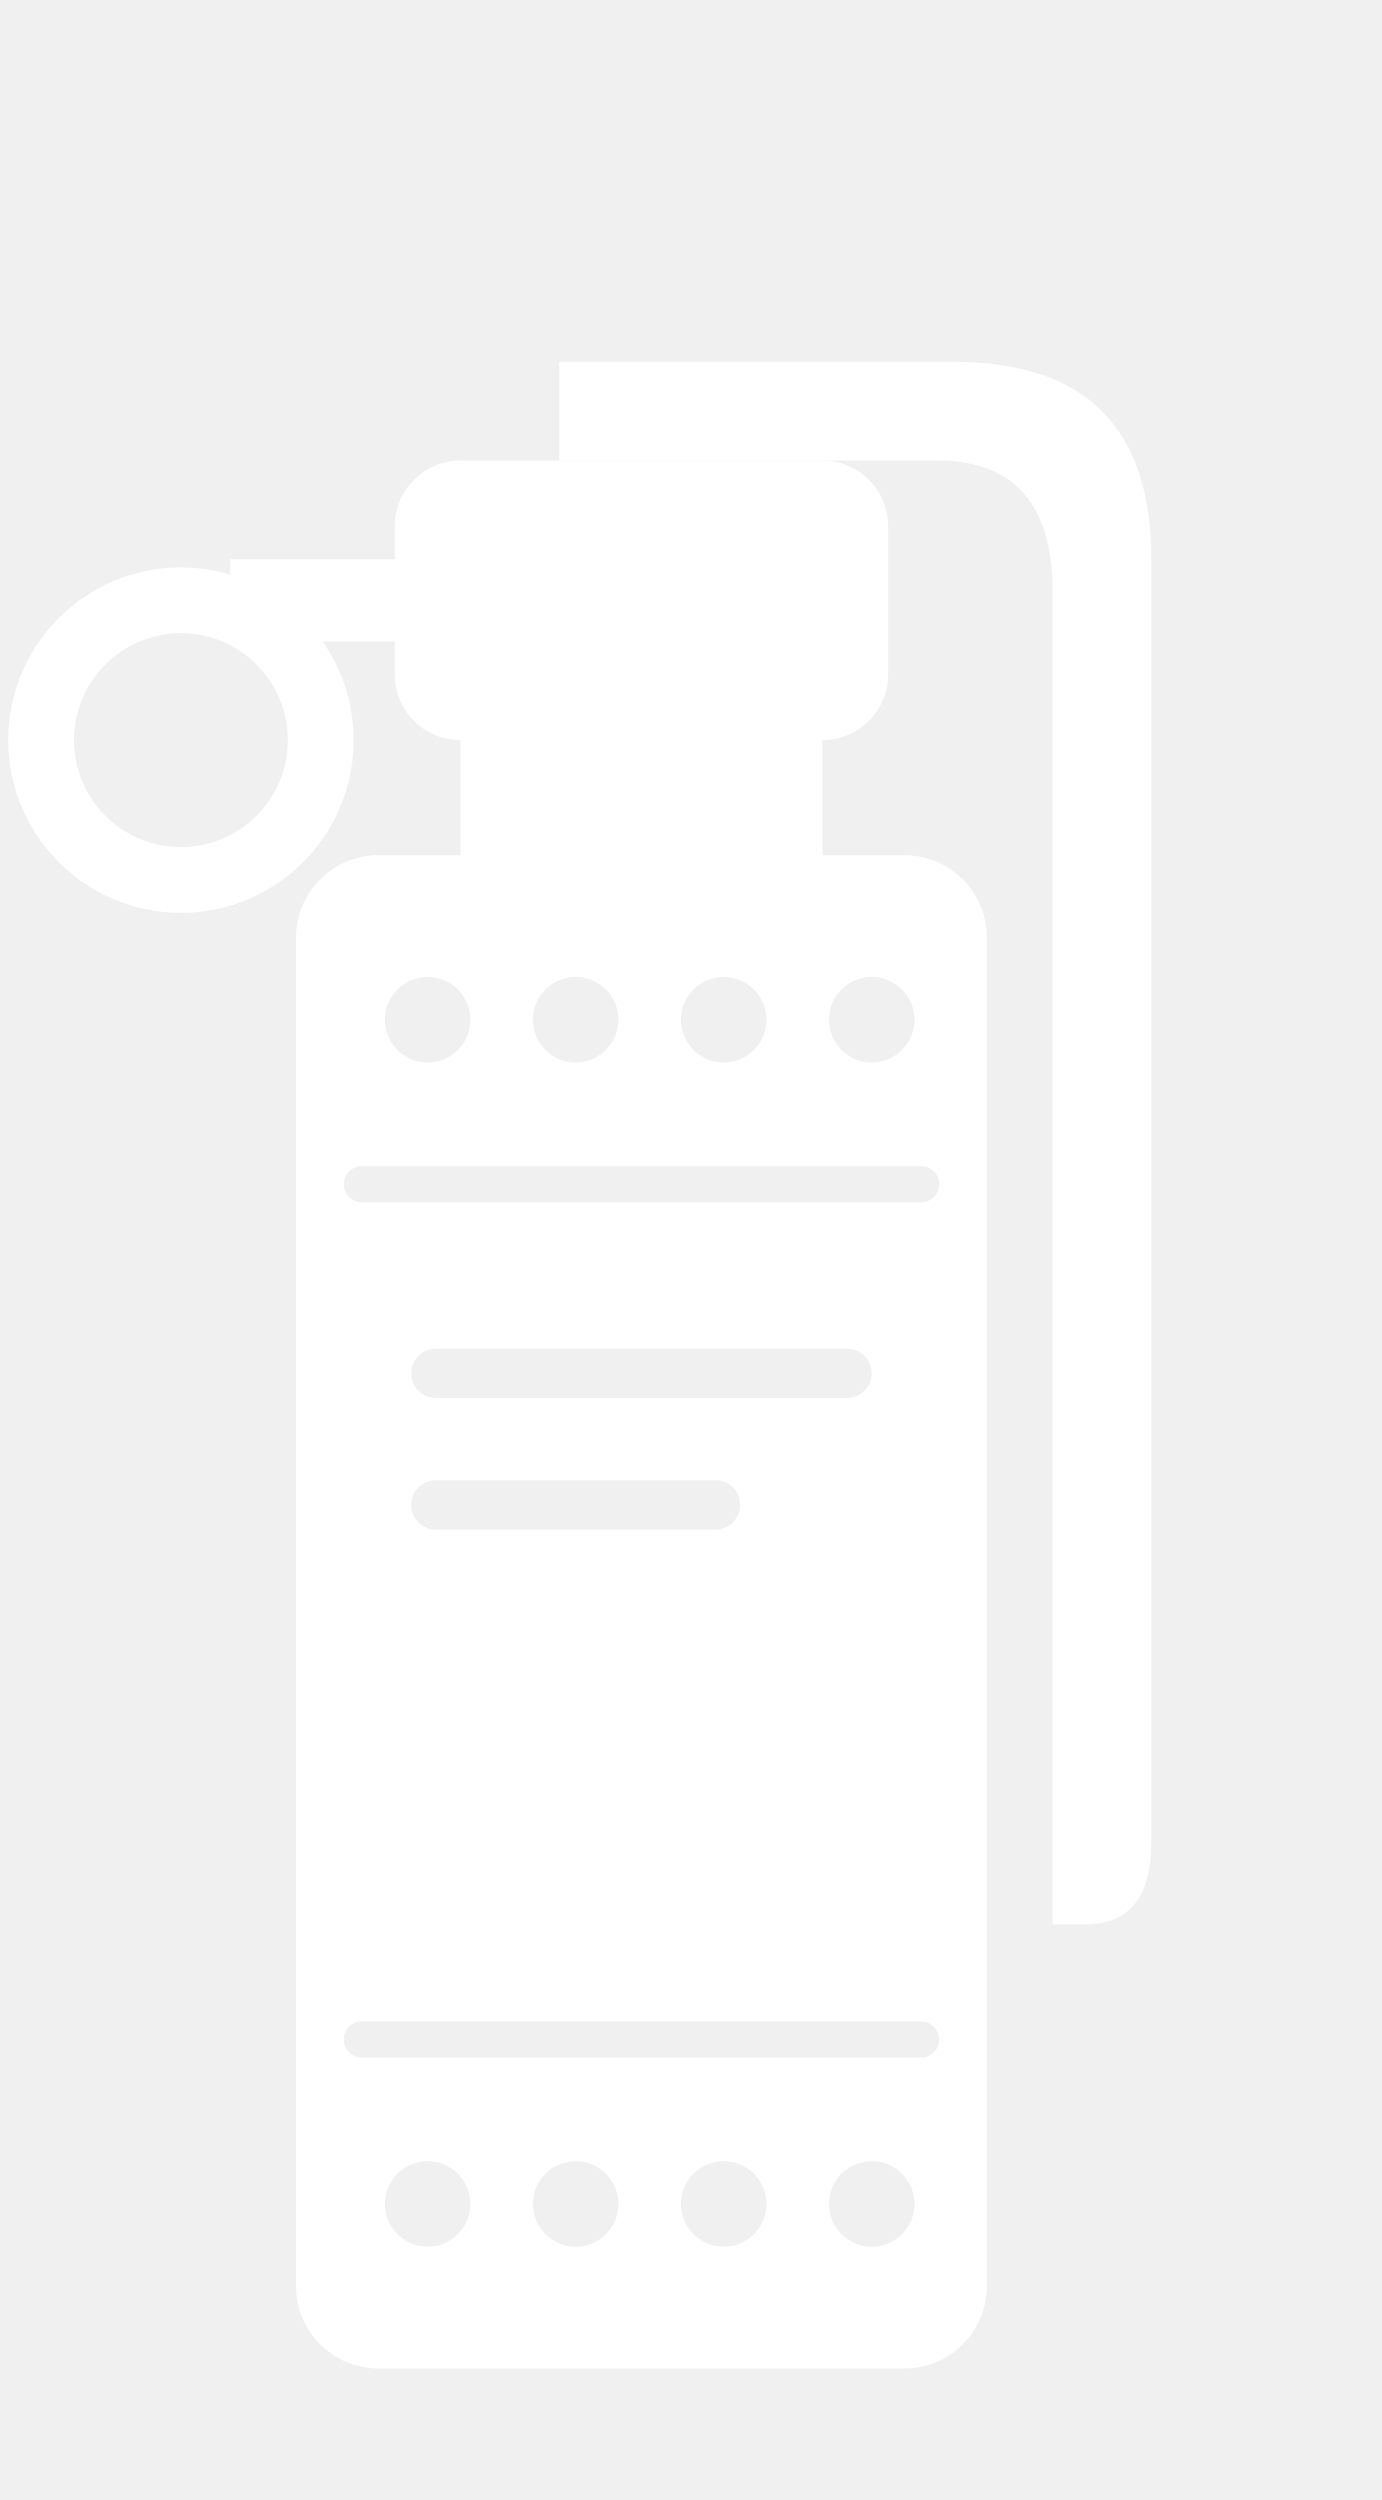
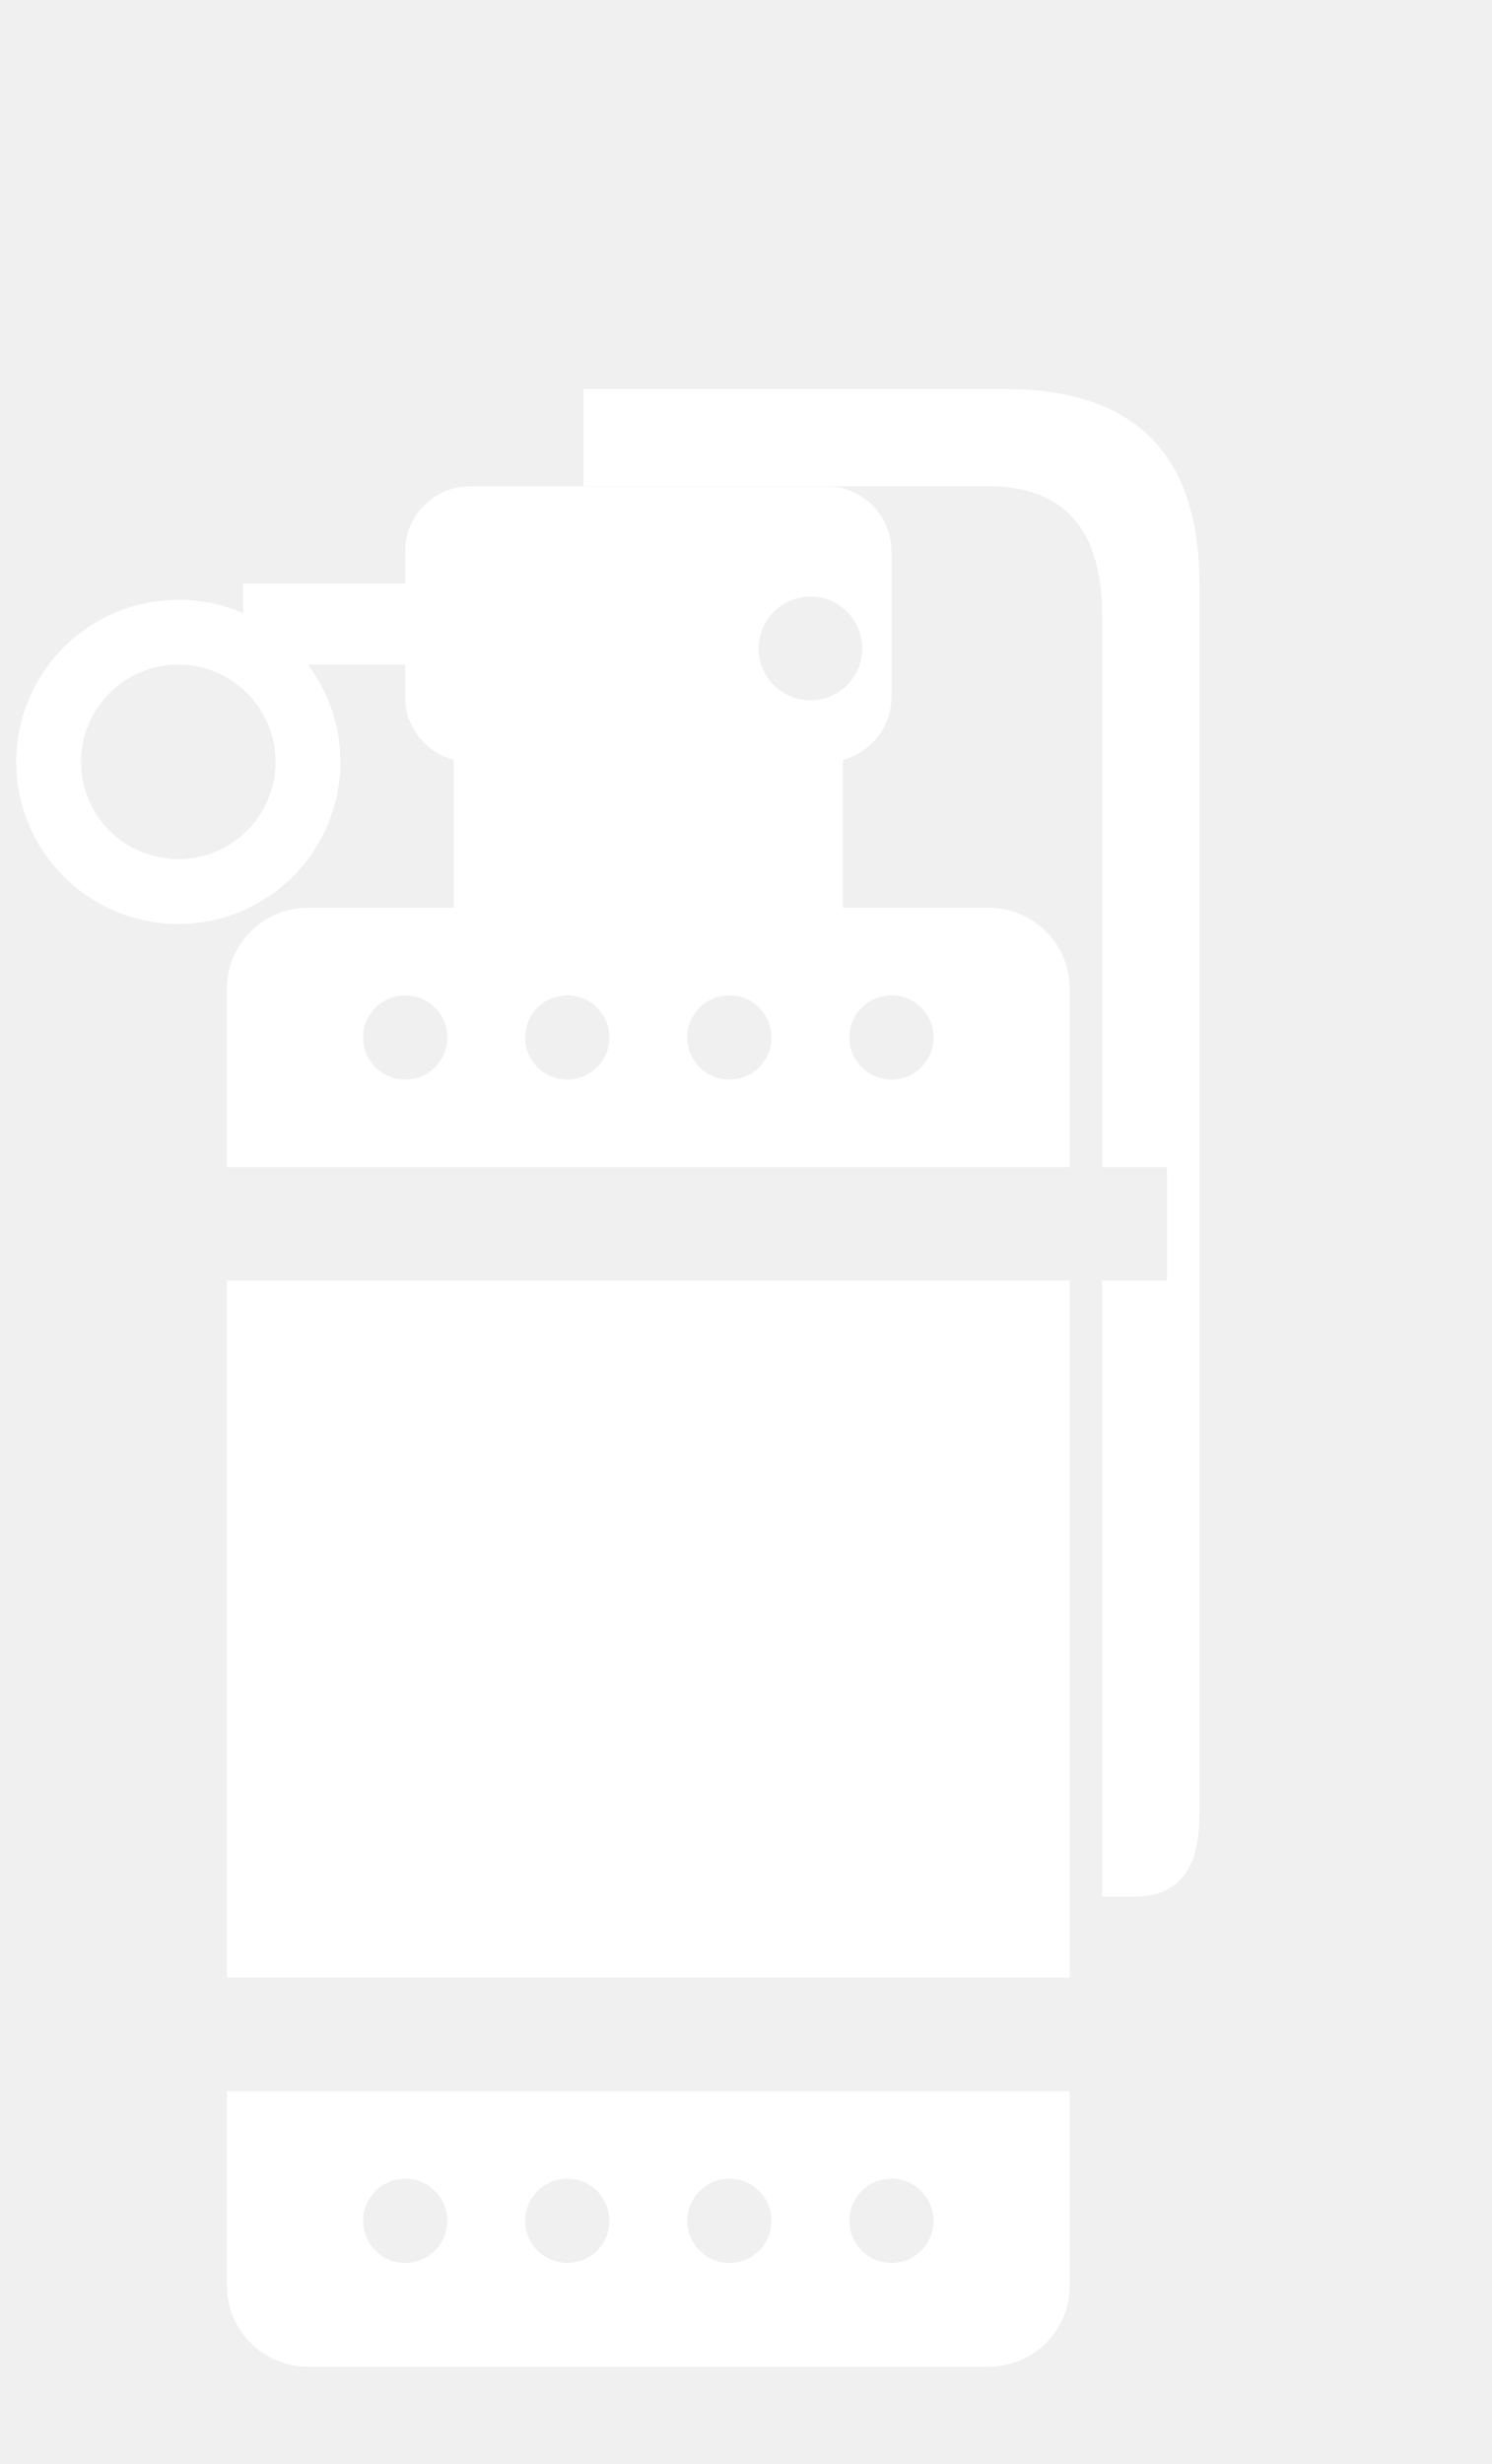
- <svg xmlns="http://www.w3.org/2000/svg" viewBox="0 0 84 152">
+ <svg xmlns="http://www.w3.org/2000/svg" viewBox="0 0 92 152">
  <defs>
-     <mask id="c" maskUnits="userSpaceOnUse" x="0" y="0" width="84" height="152">
-       <rect width="84" height="152" fill="#fff" />
-       <g stroke="#000" fill="none" stroke-width="2.2" stroke-linecap="round">
-         <path d="M22 72 L56 72" />
-         <path d="M22 124 L56 124" />
-       </g>
+     <mask id="c" maskUnits="userSpaceOnUse" x="0" y="0" width="92" height="152">
+       <rect width="92" height="152" fill="#fff" />
      <g fill="#000">
-         <circle cx="26" cy="62" r="2.6" />
-         <circle cx="35" cy="62" r="2.6" />
-         <circle cx="44" cy="62" r="2.6" />
-         <circle cx="53" cy="62" r="2.6" />
-         <circle cx="26" cy="134" r="2.6" />
-         <circle cx="35" cy="134" r="2.6" />
-         <circle cx="44" cy="134" r="2.6" />
-         <circle cx="53" cy="134" r="2.6" />
-         <rect x="25" y="82" width="28" height="3" rx="1.5" />
-         <rect x="25" y="90" width="20" height="3" rx="1.5" />
+         <rect x="10" y="72" width="62" height="7" />
+         <rect x="10" y="122" width="62" height="7" />
+         <circle cx="25" cy="64" r="2.6" />
+         <circle cx="35" cy="64" r="2.6" />
+         <circle cx="45" cy="64" r="2.6" />
+         <circle cx="55" cy="64" r="2.6" />
+         <circle cx="25" cy="137" r="2.6" />
+         <circle cx="35" cy="137" r="2.6" />
+         <circle cx="45" cy="137" r="2.6" />
+         <circle cx="55" cy="137" r="2.6" />
+         <circle cx="50" cy="40" r="3.2" />
      </g>
    </mask>
  </defs>
  <g fill="#fff" mask="url(#c)">
-     <rect x="18" y="52" width="42" height="92" rx="5" />
-     <rect x="28" y="44" width="22" height="10" />
-     <rect x="24" y="28" width="30" height="17" rx="4" />
-     <path d="M34 22 L58 22 Q70 22 70 34 L70 112 Q70 117 66 117 L64 117 L64 36 Q64 28 57 28 L34 28 Z" />
-     <path d="M14 34 L26 34 L26 39 L14 39 Z" />
+     <rect x="14" y="56" width="52" height="90" rx="5" />
+     <rect x="28" y="46" width="24" height="12" />
+     <rect x="25" y="30" width="30" height="17" rx="4" />
+     <path d="M36 24 L62 24 Q74 24 74 36 L74 112 Q74 117 70 117 L68 117 L68 38 Q68 30 61 30 L36 30 Z" />
+     <path d="M15 36 L27 36 L27 41 L15 41 Z" />
  </g>
-   <circle cx="11" cy="45" r="8.5" fill="none" stroke="#fff" stroke-width="4" />
+   <circle cx="11" cy="47" r="8" fill="none" stroke="#fff" stroke-width="4" />
</svg>
